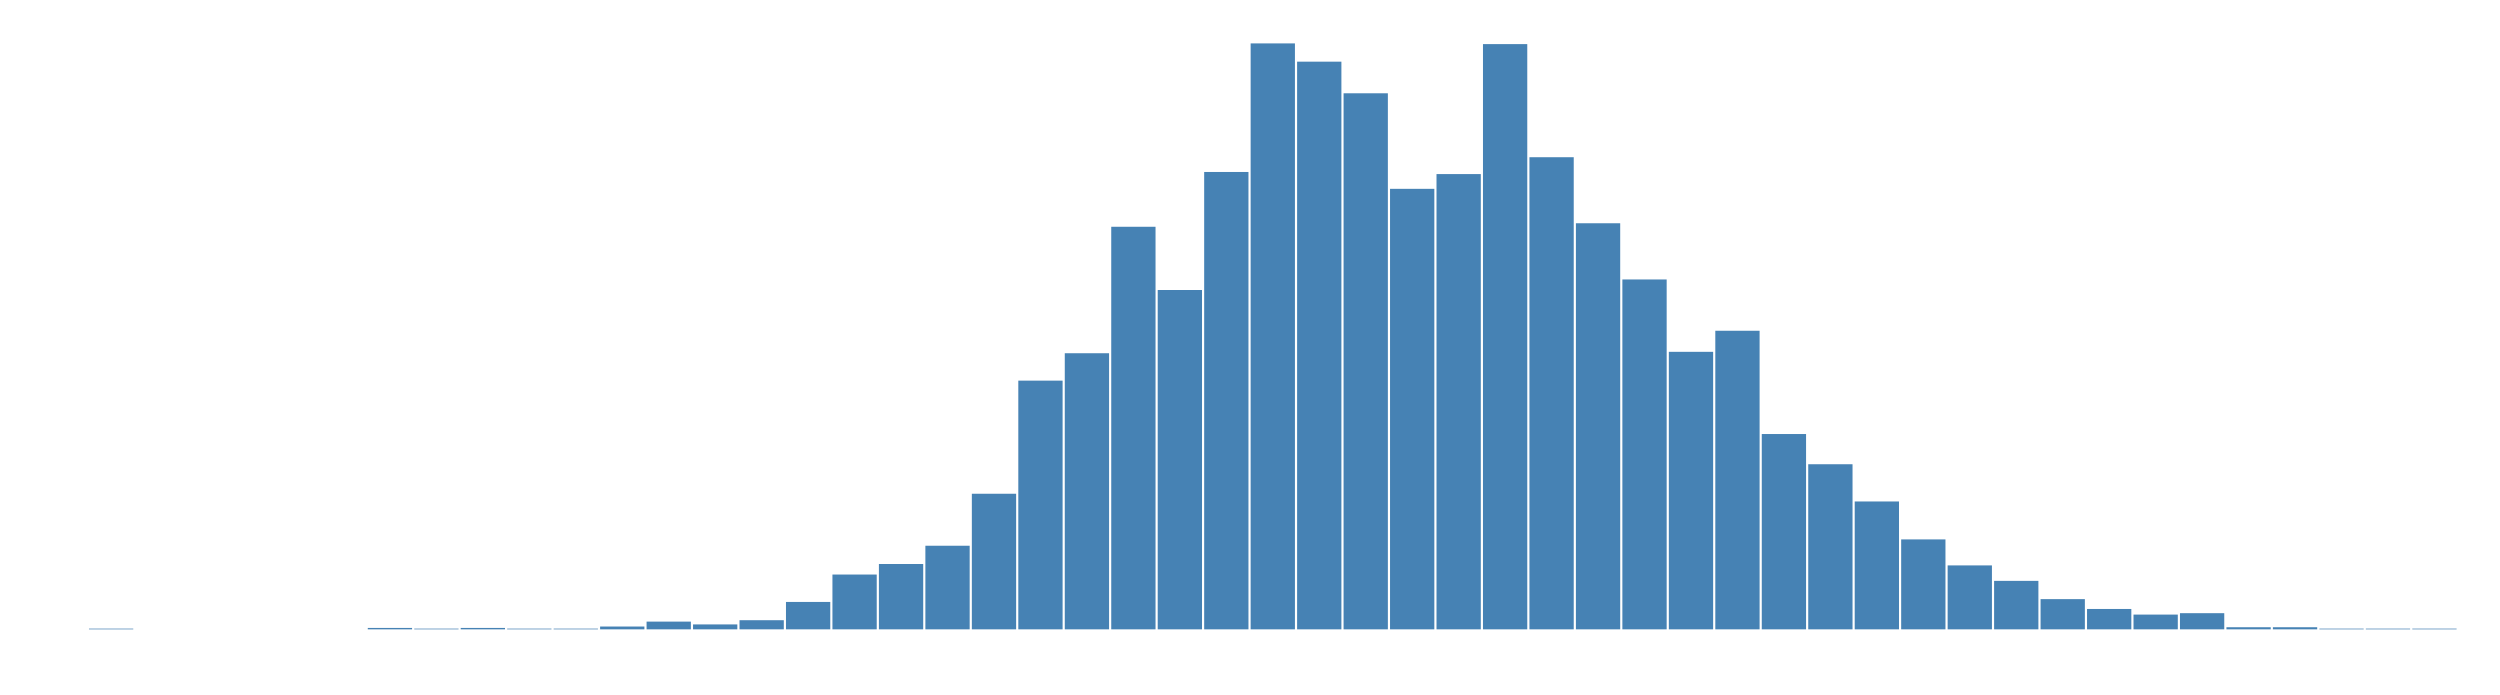
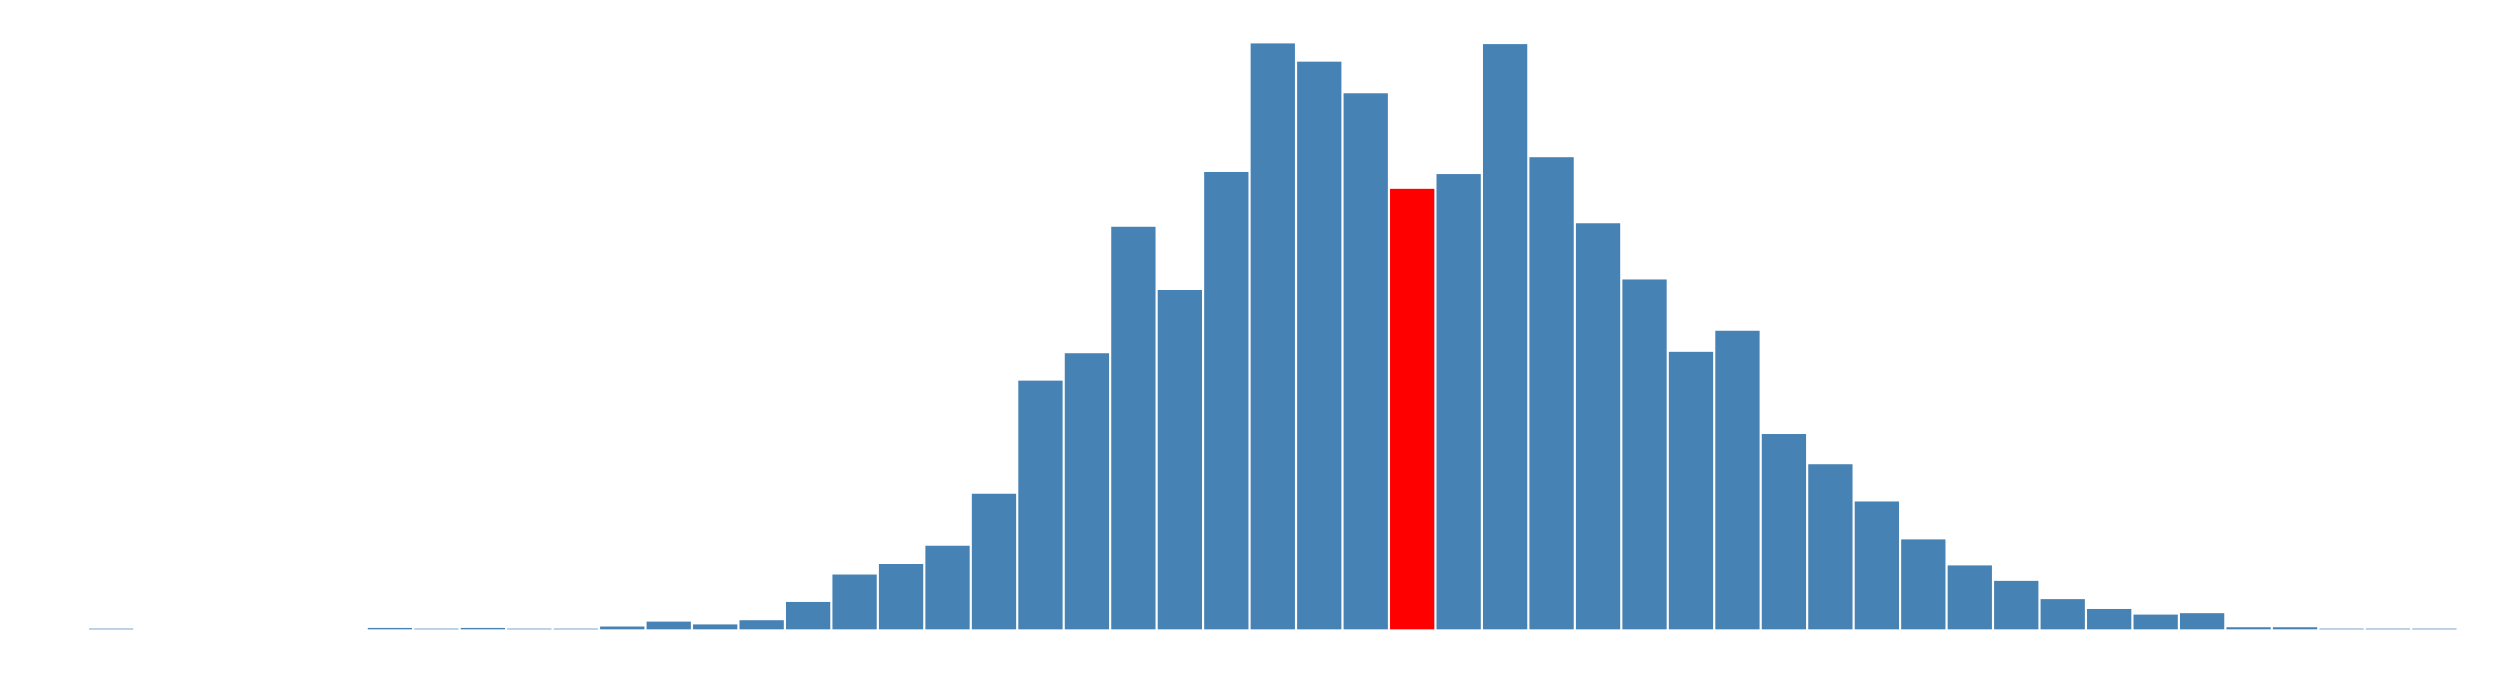
<svg xmlns="http://www.w3.org/2000/svg" fill="currentColor" font-family="system-ui, sans-serif" font-size="10" height="320" id="svg" tag_name="svg" text-anchor="middle" viewBox="0 0 1152 320" width="1152">
  <g aria-label="rect" fill="steelblue" id="g" tag_name="svg/g">
    <rect height="0.324" id="rect_45" tag_name="svg/g/rect_45" width="20.412" x="41" y="289.676" />
    <rect height="0.647" id="rect_44" tag_name="svg/g/rect_44" width="20.412" x="169.471" y="289.353" />
    <rect height="0.324" id="rect_43" tag_name="svg/g/rect_43" width="20.412" x="190.882" y="289.676" />
    <rect height="0.647" id="rect_42" tag_name="svg/g/rect_42" width="20.412" x="212.294" y="289.353" />
    <rect height="0.324" id="rect_41" tag_name="svg/g/rect_41" width="20.412" x="233.706" y="289.676" />
    <rect height="0.324" id="rect_40" tag_name="svg/g/rect_40" width="20.412" x="255.118" y="289.676" />
    <rect height="1.295" id="rect_39" tag_name="svg/g/rect_39" width="20.412" x="276.529" y="288.705" />
    <rect height="3.561" id="rect_38" tag_name="svg/g/rect_38" width="20.412" x="297.941" y="286.439" />
    <rect height="2.266" id="rect_37" tag_name="svg/g/rect_37" width="20.412" x="319.353" y="287.734" />
    <rect height="4.209" id="rect_36" tag_name="svg/g/rect_36" width="20.412" x="340.765" y="285.791" />
    <rect height="12.626" id="rect_35" tag_name="svg/g/rect_35" width="20.412" x="362.176" y="277.374" />
    <rect height="25.252" id="rect_34" tag_name="svg/g/rect_34" width="20.412" x="383.588" y="264.748" />
    <rect height="30.108" id="rect_33" tag_name="svg/g/rect_33" width="20.412" x="405" y="259.892" />
    <rect height="38.525" id="rect_32" tag_name="svg/g/rect_32" width="20.412" x="426.412" y="251.475" />
    <rect height="62.482" id="rect_31" tag_name="svg/g/rect_31" width="20.412" x="447.824" y="227.518" />
    <rect height="114.604" id="rect_30" tag_name="svg/g/rect_30" width="20.412" x="469.235" y="175.396" />
    <rect height="127.23" id="rect_29" tag_name="svg/g/rect_29" width="20.412" x="490.647" y="162.77" />
    <rect height="185.504" id="rect_28" tag_name="svg/g/rect_28" width="20.412" x="512.059" y="104.496" />
    <rect height="156.367" id="rect_27" tag_name="svg/g/rect_27" width="20.412" x="533.471" y="133.633" />
    <rect height="210.755" id="rect_26" tag_name="svg/g/rect_26" width="20.412" x="554.882" y="79.245" />
    <rect height="270" id="rect_25" tag_name="svg/g/rect_25" width="20.412" x="576.294" y="20" />
    <rect height="261.583" id="rect_24" tag_name="svg/g/rect_24" width="20.412" x="597.706" y="28.417" />
    <rect height="247.014" id="rect_23" tag_name="svg/g/rect_23" width="20.412" x="619.118" y="42.986" />
-     <rect height="202.986" id="rect_22" tag_name="svg/g/rect_22" width="20.412" x="640.529" y="87.014" />
+     <rect fill="red" height="202.986" id="rect_22" tag_name="svg/g/rect_22" width="20.412" x="640.529" y="87.014" />
    <rect height="209.784" id="rect_21" tag_name="svg/g/rect_21" width="20.412" x="661.941" y="80.216" />
    <rect height="269.676" id="rect_20" tag_name="svg/g/rect_20" width="20.412" x="683.353" y="20.324" />
    <rect height="217.554" id="rect_19" tag_name="svg/g/rect_19" width="20.412" x="704.765" y="72.446" />
    <rect height="187.122" id="rect_18" tag_name="svg/g/rect_18" width="20.412" x="726.176" y="102.878" />
    <rect height="161.223" id="rect_17" tag_name="svg/g/rect_17" width="20.412" x="747.588" y="128.777" />
    <rect height="127.878" id="rect_16" tag_name="svg/g/rect_16" width="20.412" x="769" y="162.122" />
    <rect height="137.59" id="rect_15" tag_name="svg/g/rect_15" width="20.412" x="790.412" y="152.41" />
    <rect height="90" id="rect_14" tag_name="svg/g/rect_14" width="20.412" x="811.824" y="200" />
    <rect height="76.079" id="rect_13" tag_name="svg/g/rect_13" width="20.412" x="833.235" y="213.921" />
    <rect height="58.921" id="rect_12" tag_name="svg/g/rect_12" width="20.412" x="854.647" y="231.079" />
    <rect height="41.439" id="rect_11" tag_name="svg/g/rect_11" width="20.412" x="876.059" y="248.561" />
    <rect height="29.46" id="rect_10" tag_name="svg/g/rect_10" width="20.412" x="897.471" y="260.54" />
    <rect height="22.338" id="rect_9" tag_name="svg/g/rect_9" width="20.412" x="918.882" y="267.662" />
    <rect height="13.921" id="rect_8" tag_name="svg/g/rect_8" width="20.412" x="940.294" y="276.079" />
    <rect height="9.388" id="rect_7" tag_name="svg/g/rect_7" width="20.412" x="961.706" y="280.612" />
    <rect height="6.799" id="rect_6" tag_name="svg/g/rect_6" width="20.412" x="983.118" y="283.201" />
    <rect height="7.446" id="rect_5" tag_name="svg/g/rect_5" width="20.412" x="1004.529" y="282.554" />
    <rect height="0.971" id="rect_4" tag_name="svg/g/rect_4" width="20.412" x="1025.941" y="289.029" />
    <rect height="0.971" id="rect_3" tag_name="svg/g/rect_3" width="20.412" x="1047.353" y="289.029" />
    <rect height="0.324" id="rect_2" tag_name="svg/g/rect_2" width="20.412" x="1068.765" y="289.676" />
    <rect height="0.324" id="rect_1" tag_name="svg/g/rect_1" width="20.412" x="1090.176" y="289.676" />
    <rect height="0.324" id="rect" tag_name="svg/g/rect" width="20.412" x="1111.588" y="289.676" />
  </g>
</svg>
